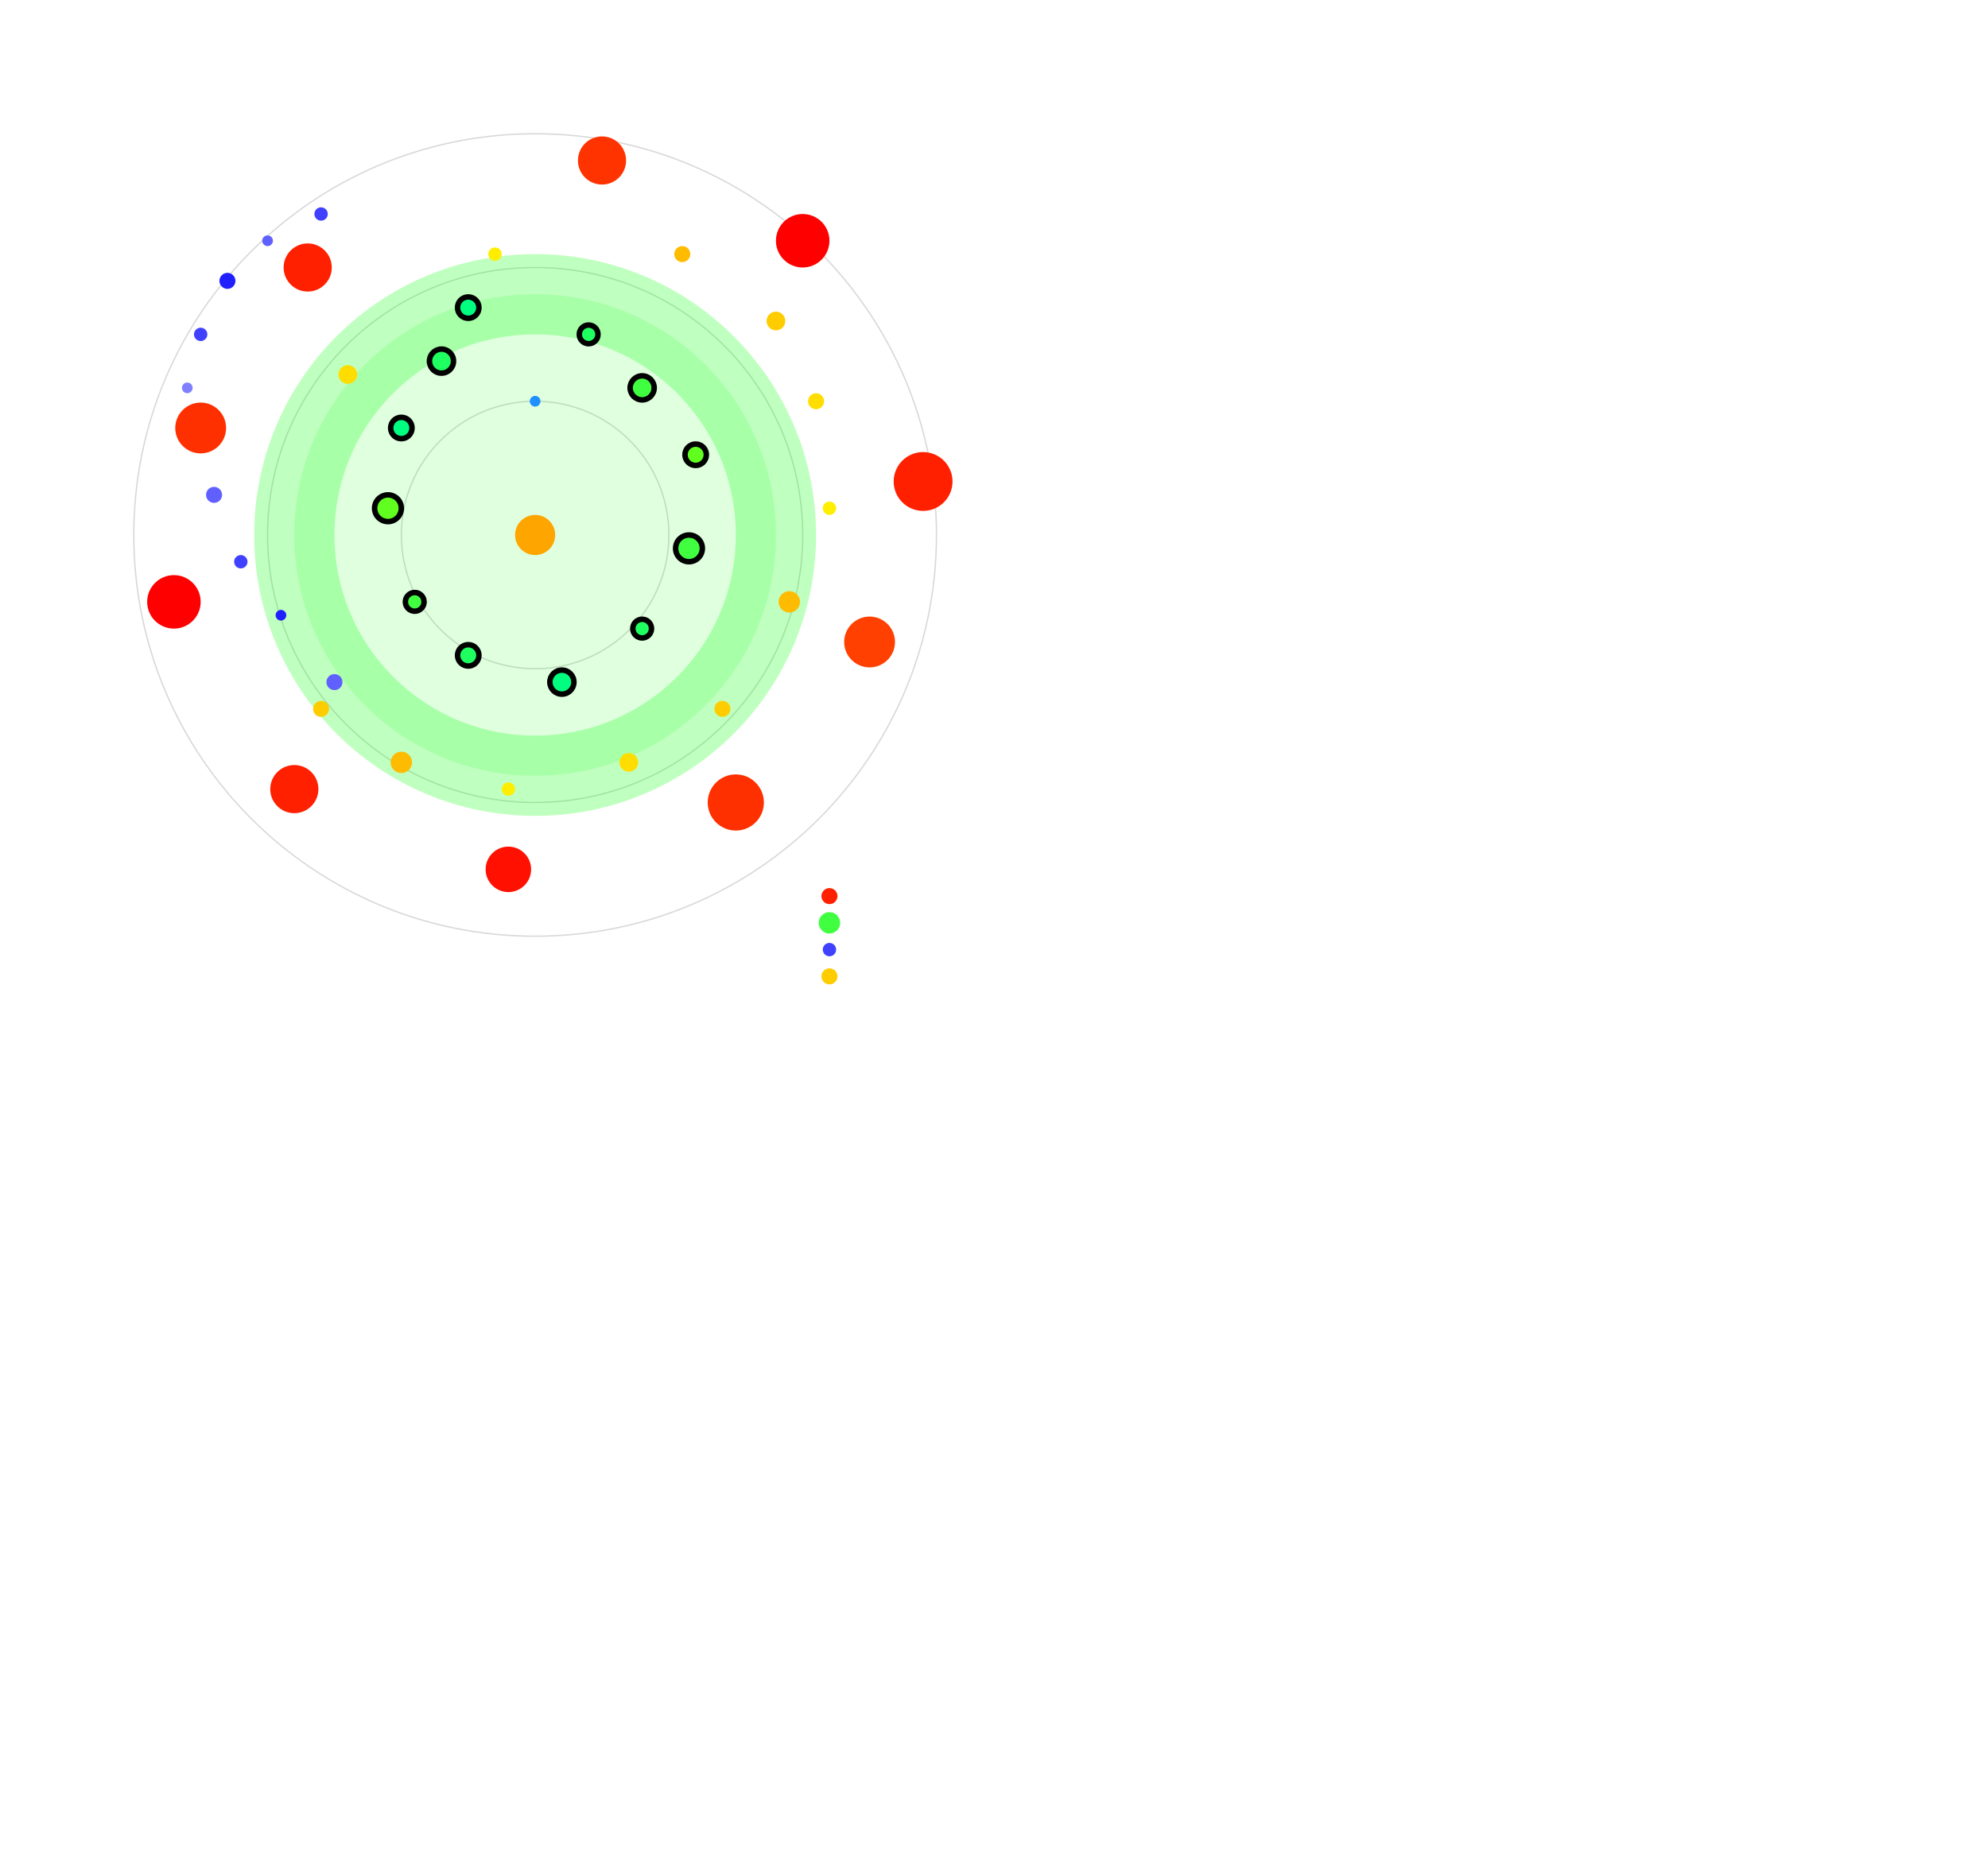
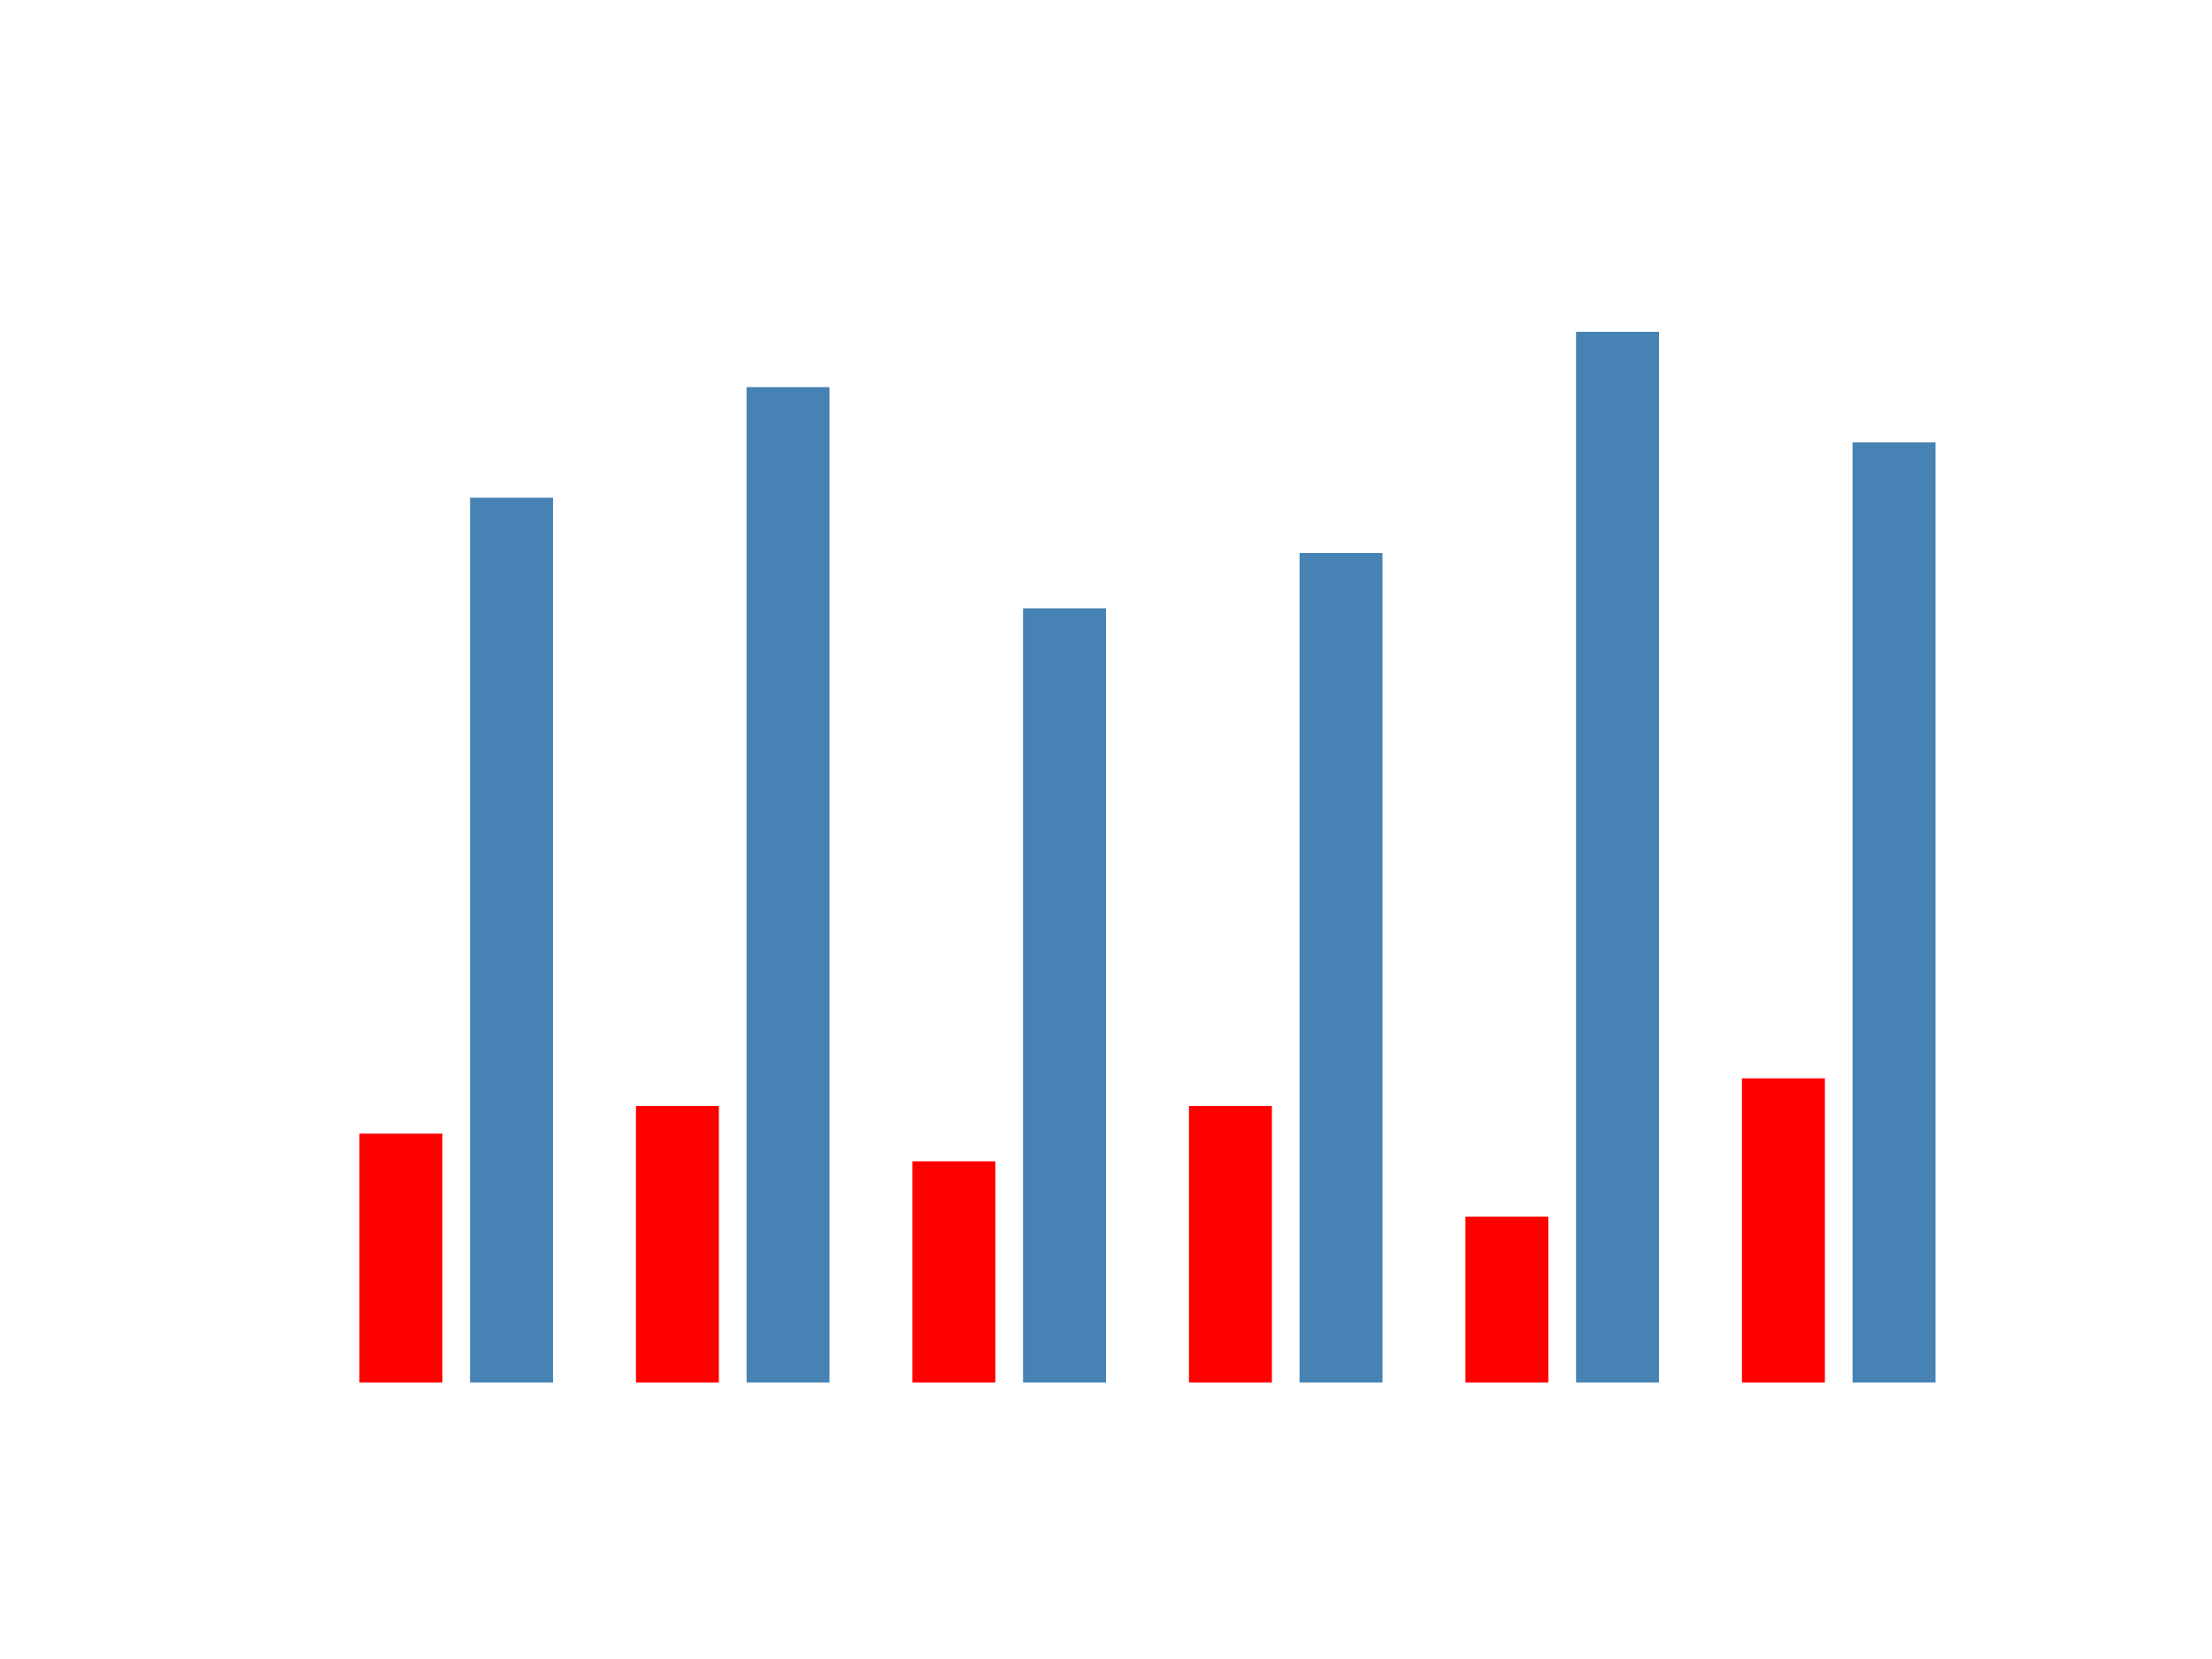
- <svg xmlns="http://www.w3.org/2000/svg" height="1400" id="svg" tag_name="svg" width="1486">
-   <g id="g_1" stroke="#33333330" stroke-width="1" tag_name="svg/g_1">
-     <circle cx="400" cy="400" fill="none" id="circle_52" r="100" tag_name="svg/g_1/circle_52" />
-     <circle cx="400" cy="400" fill="none" id="circle_51" r="200" tag_name="svg/g_1/circle_51" />
-     <circle cx="400" cy="400" fill="none" id="circle_50" r="300" tag_name="svg/g_1/circle_50" />
-     <circle class="reveliobad_1  reveliogood_9" cx="400" cy="400" fill="#00ff0020" id="circle_49" r="180" stroke="#00ff0040" stroke-width="60" tag_name="svg/g_1/circle_49" />
-   </g>
-   <circle cx="400" cy="400" fill="orange" id="circle_48" r="15" tag_name="svg/circle_48">
-     <animate attributeName="r" dur="4s" id="animate" repeatCount="indefinite" tag_name="svg/circle_48/animate" values="15;17;15" />
-   </circle>
-   <circle cx="400" cy="300" fill="#1E90FF" id="circle_47" r="4" stroke-width="1" tag_name="svg/circle_47" />
-   <circle class="reveliogood reveliobad_1  reveliobad_2" cx="450" cy="120" fill="#ff3300" id="circle_46" r="18" tag_name="svg/circle_46" />
-   <circle class="reveliogood  reveliobad_2" cx="600" cy="180" fill="#ff0000" id="circle_45" r="20" tag_name="svg/circle_45" />
-   <circle class="reveliogood " cx="690" cy="360" fill="#ff2000" id="circle_44" r="22" tag_name="svg/circle_44" />
-   <circle class="reveliogood reveliobad_1 " cx="650" cy="480" fill="#ff4000" id="circle_43" r="19" tag_name="svg/circle_43" />
-   <circle class="reveliogood " cx="550" cy="600" fill="#ff3000" id="circle_42" r="21" tag_name="svg/circle_42" />
-   <circle class="reveliogood " cx="380" cy="650" fill="#ff1000" id="circle_41" r="17" tag_name="svg/circle_41" />
-   <circle class="reveliogood reveliobad_1  reveliobad_2" cx="220" cy="590" fill="#ff2000" id="circle_40" r="18" tag_name="svg/circle_40" />
-   <circle class="reveliogood reveliobad_1 " cx="130" cy="450" fill="#ff0000" id="circle_39" r="20" tag_name="svg/circle_39" />
-   <circle class="reveliogood reveliobad_1 " cx="150" cy="320" fill="#ff3000" id="circle_38" r="19" tag_name="svg/circle_38" />
-   <circle class="reveliogood reveliobad_1" cx="230" cy="200" fill="#ff2000" id="circle_37" r="18" tag_name="svg/circle_37" />
-   <circle class="reveliogood_2 reveliogood_6 reveliogood_9 reveliogood_10" cx="350" cy="230" fill="#00ff80" id="circle_36" r="8" stroke="rgb(0,0,0)" stroke-width="4.1" tag_name="svg/circle_36" />
-   <circle class="reveliogood_2 reveliogood_6 reveliogood_9 reveliogood_10" cx="440" cy="250" fill="#20ff60" id="circle_35" r="7" stroke="rgb(0,0,0)" stroke-width="4.1" tag_name="svg/circle_35" />
-   <circle class="reveliogood_2 reveliogood_6 reveliogood_9 reveliogood_10" cx="480" cy="290" fill="#40ff40" id="circle_34" r="9" stroke="rgb(0,0,0)" stroke-width="4.1" tag_name="svg/circle_34" />
-   <circle class="reveliogood_2 reveliogood_6 reveliogood_9 reveliogood_10" cx="520" cy="340" fill="#60ff20" id="circle_33" r="8" stroke="rgb(0,0,0)" stroke-width="4.1" tag_name="svg/circle_33" />
-   <circle class="reveliogood_2 reveliogood_6 reveliogood_9 reveliogood_10" cx="515" cy="410" fill="#40ff40" id="circle_32" r="10" stroke="rgb(0,0,0)" stroke-width="4.1" tag_name="svg/circle_32" />
-   <circle class="reveliogood_2 reveliogood_6 reveliogood_9 reveliogood_10" cx="480" cy="470" fill="#20ff60" id="circle_31" r="7" stroke="rgb(0,0,0)" stroke-width="4.1" tag_name="svg/circle_31" />
-   <circle class="reveliogood_2 reveliogood_6 reveliogood_9 reveliogood_10" cx="420" cy="510" fill="#00ff80" id="circle_30" r="9" stroke="rgb(0,0,0)" stroke-width="4.1" tag_name="svg/circle_30" />
-   <circle class="reveliogood_2 reveliogood_6 reveliogood_9 reveliogood_10" cx="350" cy="490" fill="#20ff60" id="circle_29" r="8" stroke="rgb(0,0,0)" stroke-width="4.1" tag_name="svg/circle_29" />
-   <circle class="reveliogood_2 reveliogood_6 reveliogood_9 reveliogood_10" cx="310" cy="450" fill="#40ff40" id="circle_28" r="7" stroke="rgb(0,0,0)" stroke-width="4.1" tag_name="svg/circle_28" />
-   <circle class="reveliogood_2 reveliogood_6 reveliogood_9 reveliogood_10" cx="290" cy="380" fill="#60ff20" id="circle_27" r="10" stroke="rgb(0,0,0)" stroke-width="4.1" tag_name="svg/circle_27" />
-   <circle class="reveliogood_2 reveliogood_6 reveliogood_9 reveliogood_10" cx="300" cy="320" fill="#00ff80" id="circle_26" r="8" stroke="rgb(0,0,0)" stroke-width="4.1" tag_name="svg/circle_26" />
-   <circle class="reveliogood_2 reveliogood_6 reveliogood_9 reveliogood_10" cx="330" cy="270" fill="#20ff60" id="circle_25" r="9" stroke="rgb(0,0,0)" stroke-width="4.1" tag_name="svg/circle_25" />
-   <circle class="reveliogood_7" cx="240" cy="160" fill="#4040ff" id="circle_24" r="5" tag_name="svg/circle_24" />
-   <circle class="reveliogood_7" cx="200" cy="180" fill="#6060ff" id="circle_23" r="4" tag_name="svg/circle_23" />
-   <circle class="reveliogood_7" cx="170" cy="210" fill="#2020ff" id="circle_22" r="6" tag_name="svg/circle_22" />
-   <circle class="reveliogood_7 reveliobad_1" cx="150" cy="250" fill="#4040ff" id="circle_21" r="5" tag_name="svg/circle_21" />
-   <circle class="reveliogood_7 reveliobad_1" cx="140" cy="290" fill="#8080ff" id="circle_20" r="4" tag_name="svg/circle_20" />
-   <circle class="reveliogood_8 reveliobad_1" cx="160" cy="370" fill="#6060ff" id="circle_19" r="6" tag_name="svg/circle_19" />
-   <circle class="reveliogood_8" cx="180" cy="420" fill="#4040ff" id="circle_18" r="5" tag_name="svg/circle_18" />
-   <circle class="reveliogood_8" cx="210" cy="460" fill="#2020ff" id="circle_17" r="4" tag_name="svg/circle_17" />
-   <circle class="reveliogood_8" cx="250" cy="510" fill="#6060ff" id="circle_16" r="6" tag_name="svg/circle_16" />
-   <circle class="reveliogood_5" cx="580" cy="240" fill="#ffcc00" id="circle_15" r="7" tag_name="svg/circle_15" />
-   <circle class="reveliogood_5" cx="610" cy="300" fill="#ffdd00" id="circle_14" r="6" tag_name="svg/circle_14" />
-   <circle class="reveliogood_5" cx="620" cy="380" fill="#ffee00" id="circle_13" r="5" tag_name="svg/circle_13" />
-   <circle class="reveliogood_5" cx="590" cy="450" fill="#ffbb00" id="circle_12" r="8" tag_name="svg/circle_12" />
-   <circle class="reveliogood_5" cx="540" cy="530" fill="#ffcc00" id="circle_11" r="6" tag_name="svg/circle_11" />
-   <circle class="reveliogood_5" cx="470" cy="570" fill="#ffdd00" id="circle_10" r="7" tag_name="svg/circle_10" />
-   <circle class="reveliogood_5" cx="380" cy="590" fill="#ffee00" id="circle_9" r="5" tag_name="svg/circle_9" />
-   <circle class="reveliogood_5" cx="300" cy="570" fill="#ffbb00" id="circle_8" r="8" tag_name="svg/circle_8" />
-   <circle class="reveliogood_5" cx="240" cy="530" fill="#ffcc00" id="circle_7" r="6" tag_name="svg/circle_7" />
-   <circle class="reveliogood_5" cx="260" cy="280" fill="#ffdd00" id="circle_6" r="7" tag_name="svg/circle_6" />
-   <circle class="reveliogood_5" cx="370" cy="190" fill="#ffee00" id="circle_5" r="5" tag_name="svg/circle_5" />
-   <circle class="reveliogood_5" cx="510" cy="190" fill="#ffbb00" id="circle_4" r="6" tag_name="svg/circle_4" />
-   <circle class="reveliobad_2" cx="620" cy="670" fill="#ff2000" id="circle_3" r="6" tag_name="svg/circle_3" />
-   <circle cx="620" cy="690" fill="#40ff40" id="circle_2" r="8" tag_name="svg/circle_2" />
-   <circle cx="620" cy="710" fill="#4040ff" id="circle_1" r="5" tag_name="svg/circle_1" />
-   <circle cx="620" cy="730" fill="#ffcc00" id="circle" r="6" tag_name="svg/circle" />
+ <svg xmlns="http://www.w3.org/2000/svg" height="600" id="svg" tag_name="svg" version="1.1" width="800">
+   <rect class="reveliogood_2 reveliobad_1 reveliogood_3" fill="red" height="90" id="rect_11" tag_name="svg/rect_11" width="30" x="130" y="410" />
+   <rect class="reveliogood_2 reveliogood_4" fill="red" height="100" id="rect_10" tag_name="svg/rect_10" width="30" x="230" y="400" />
+   <rect class="reveliogood_2 reveliogood_5" fill="red" height="80" id="rect_9" tag_name="svg/rect_9" width="30" x="330" y="420" />
+   <rect class="reveliogood_2 reveliogood_6" fill="red" height="100" id="rect_8" tag_name="svg/rect_8" width="30" x="430" y="400" />
+   <rect class="reveliogood_2 reveliogood_7" fill="red" height="60" id="rect_7" tag_name="svg/rect_7" width="30" x="530" y="440" />
+   <rect class="reveliogood_2 reveliogood_8" fill="red" height="110" id="rect_6" tag_name="svg/rect_6" width="30" x="630" y="390" />
+   <rect class="reveliogood reveliogood_3" fill="steelblue" height="320" id="rect_5" tag_name="svg/rect_5" width="30" x="170" y="180" />
+   <rect class="reveliogood reveliogood_4" fill="steelblue" height="360" id="rect_4" tag_name="svg/rect_4" width="30" x="270" y="140" />
+   <rect class="reveliogood reveliogood_5" fill="steelblue" height="280" id="rect_3" tag_name="svg/rect_3" width="30" x="370" y="220" />
+   <rect class="reveliogood reveliogood_6" fill="steelblue" height="300" id="rect_2" tag_name="svg/rect_2" width="30" x="470" y="200" />
+   <rect class="reveliogood reveliogood_7" fill="steelblue" height="380" id="rect_1" tag_name="svg/rect_1" width="30" x="570" y="120" />
+   <rect class="reveliogood reveliogood_8" fill="steelblue" height="340" id="rect" tag_name="svg/rect" width="30" x="670" y="160" />
</svg>
